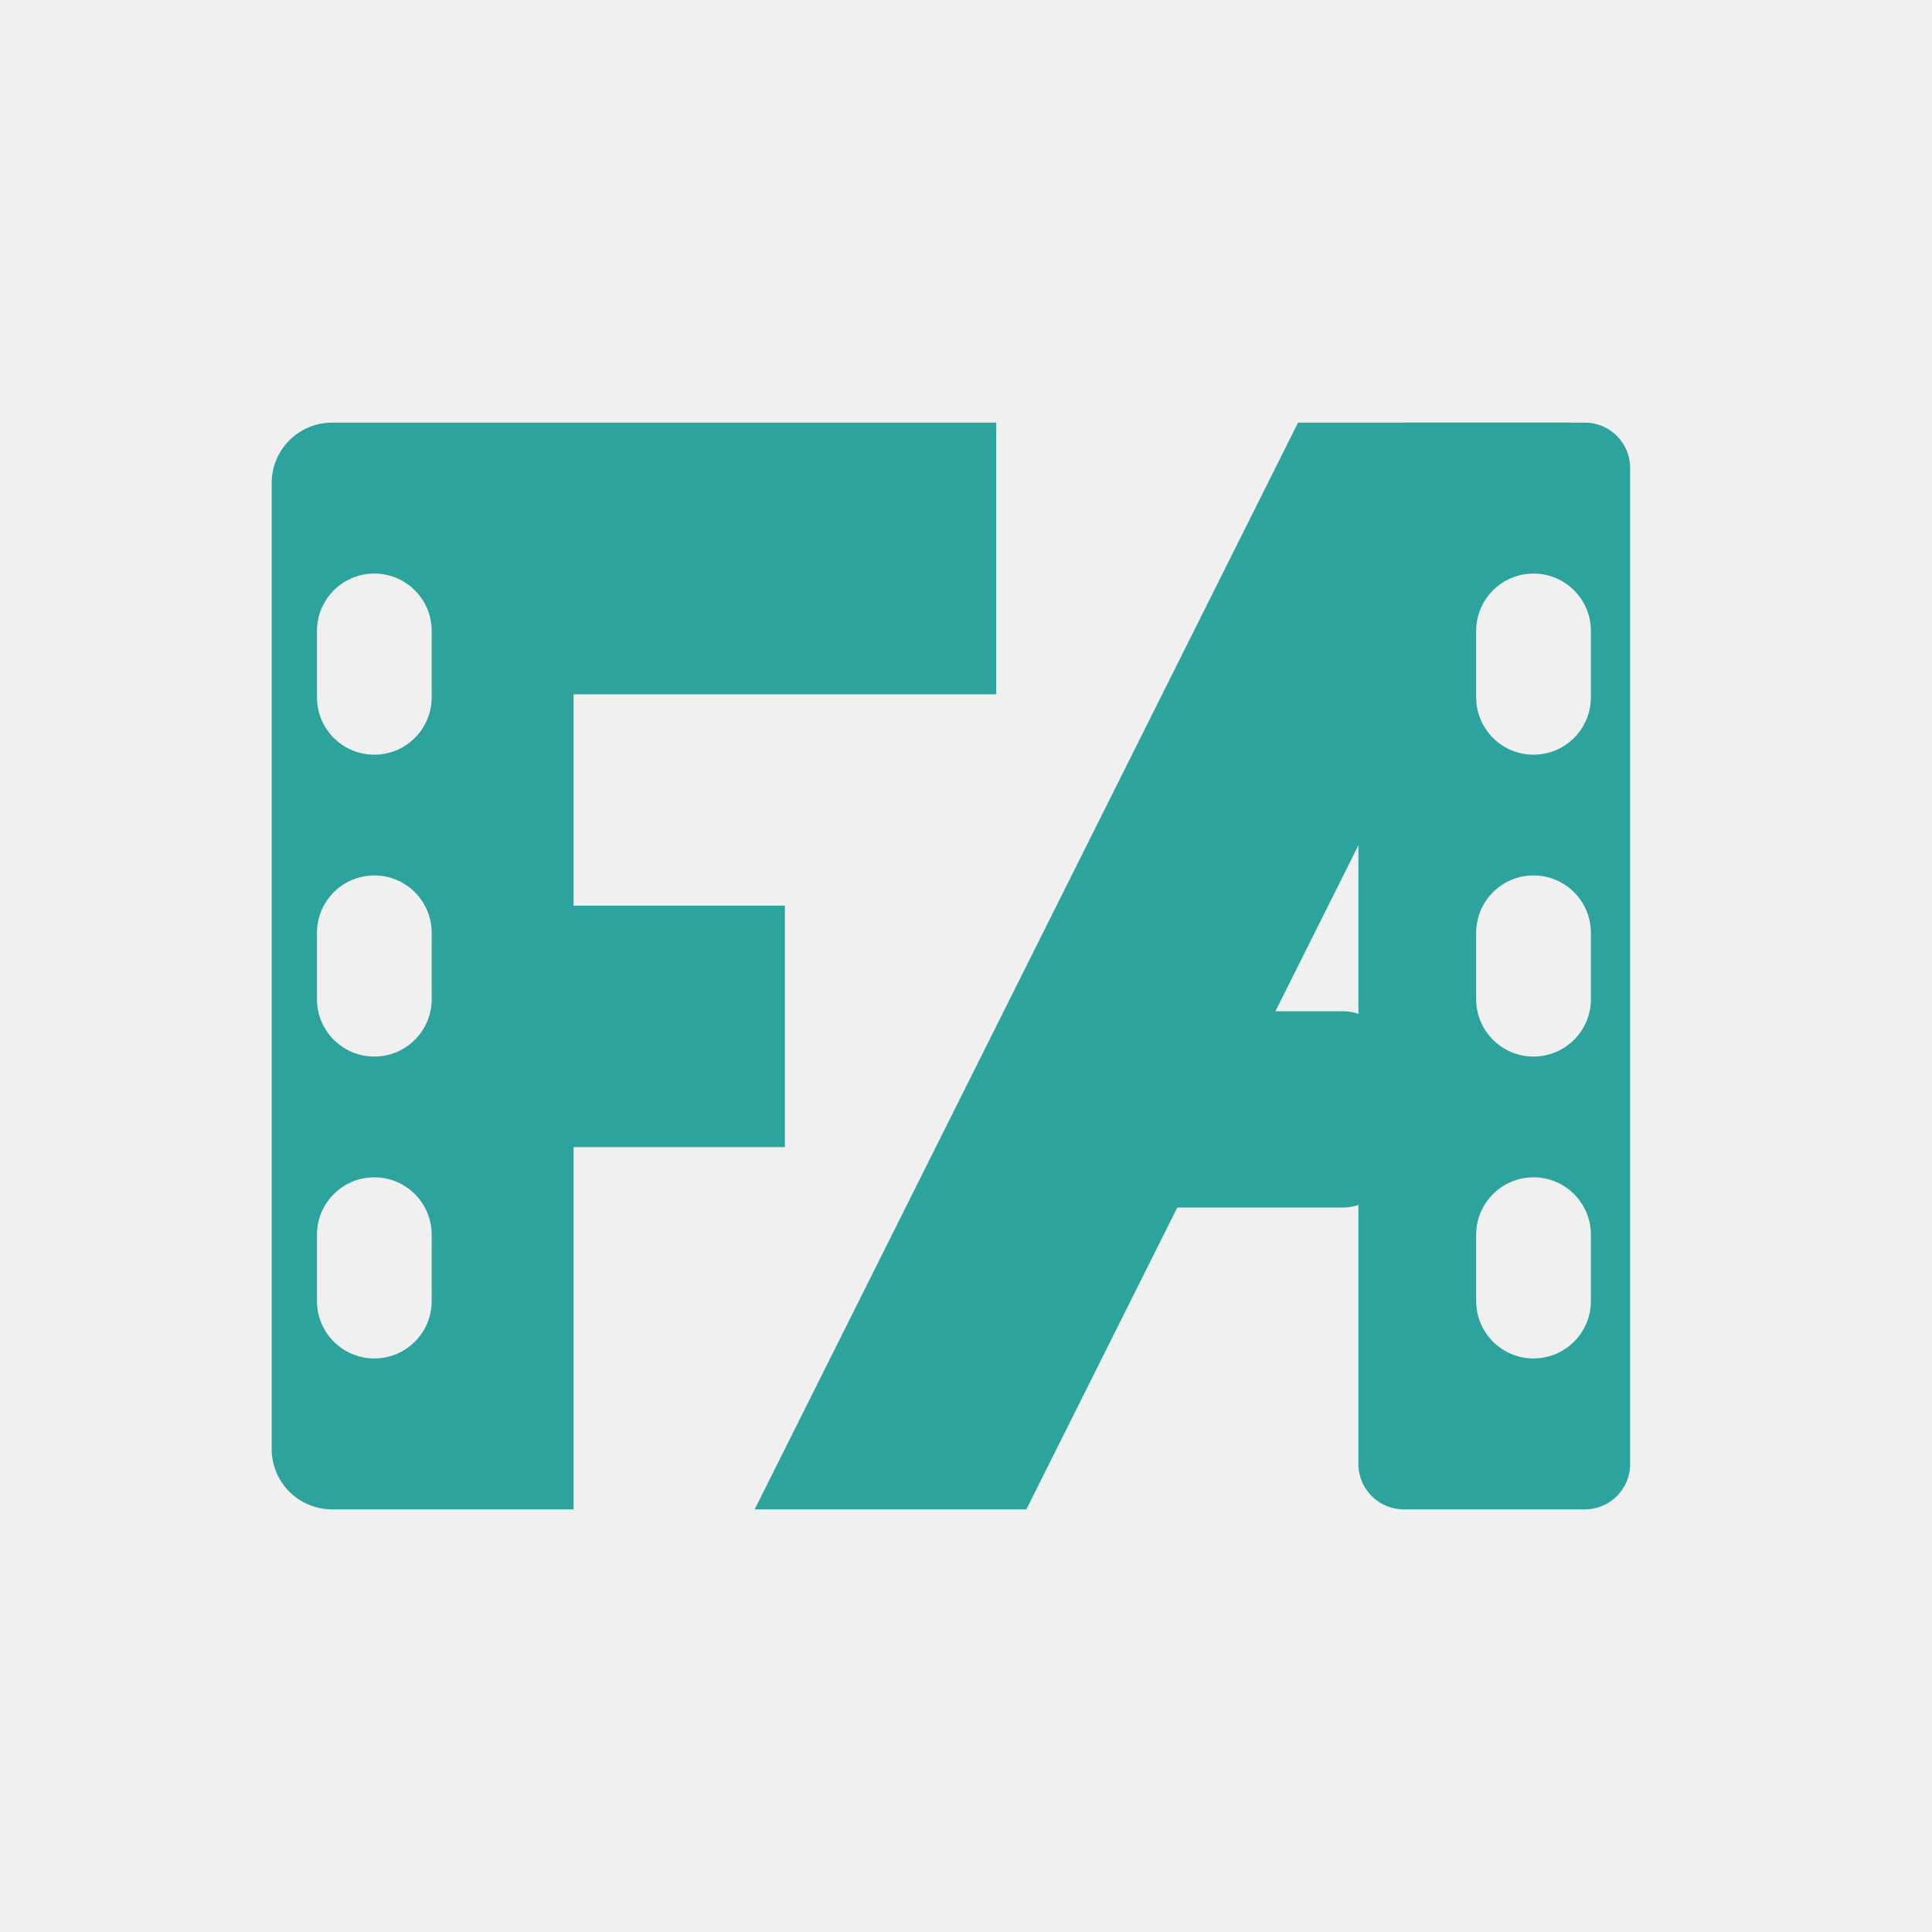
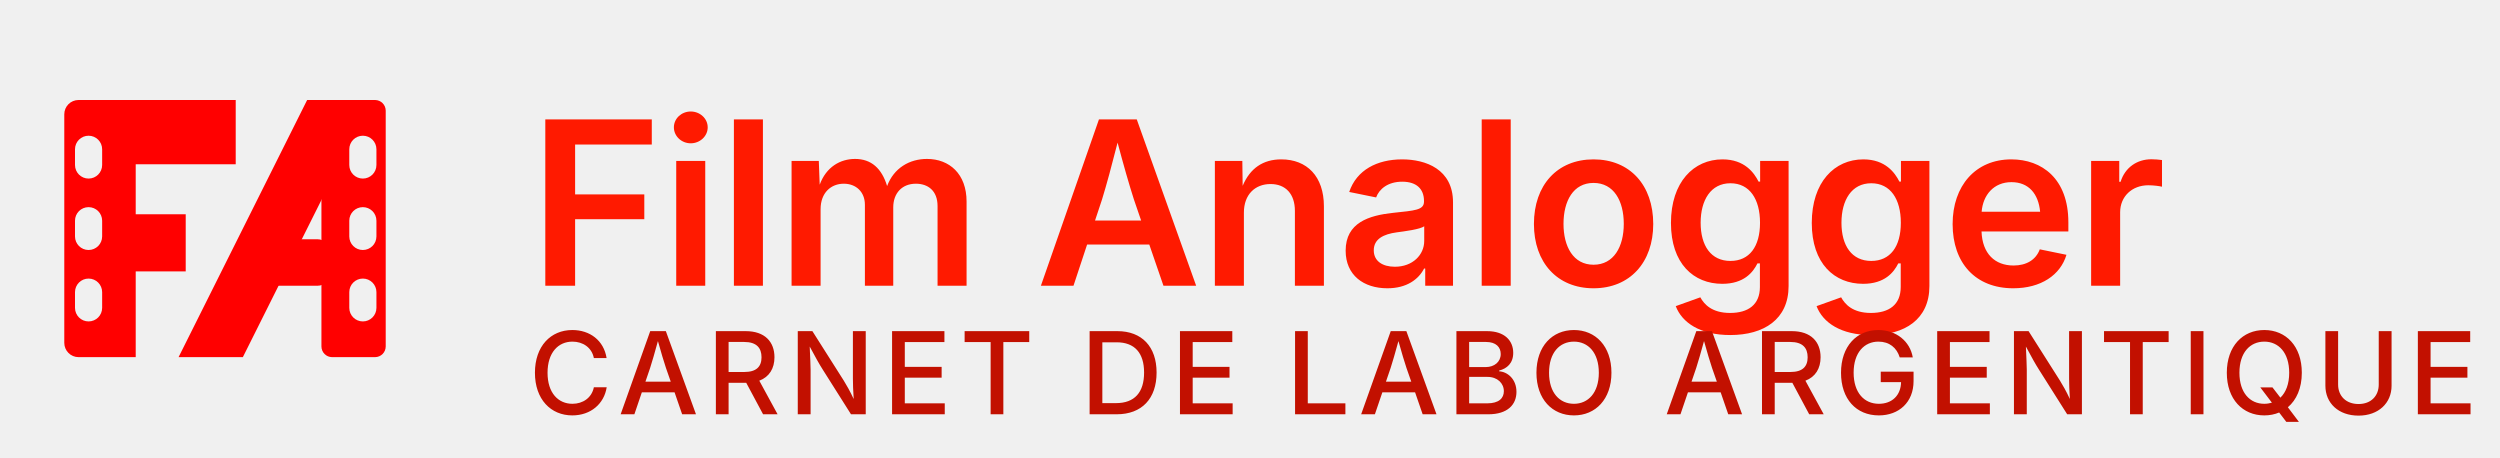
- <svg xmlns="http://www.w3.org/2000/svg" width="512" height="512" viewBox="0 0 64 64" role="img" aria-label="Film Analogger">
+ <svg xmlns="http://www.w3.org/2000/svg" width="1400" height="256" viewBox="0 0 350 64" role="img" aria-label="Film Analogger">
  <mask id="fa">
    <path d="M11 14 H33 V23 H19 V30 H26 V38 H19 V50 H11 A2 2 0 0 1 9 48 V16 A2 2 0 0 1 11 14 Z" fill="#fff" />
    <path d="M43 14 H52 L34 50 H25 Z" fill="#fff" />
    <rect x="45" y="14" width="9" height="36" rx="1.5" fill="#fff" />
    <rect x="34" y="33.5" width="12" height="6.5" rx="1.5" fill="#fff" />
    <rect x="10.5" y="19" width="3.8" height="6" rx="1.9" fill="#000" />
    <rect x="10.5" y="29" width="3.8" height="6" rx="1.9" fill="#000" />
    <rect x="10.5" y="39" width="3.8" height="6" rx="1.9" fill="#000" />
    <rect x="48.9" y="19" width="3.8" height="6" rx="1.9" fill="#000" />
    <rect x="48.9" y="29" width="3.8" height="6" rx="1.9" fill="#000" />
    <rect x="48.9" y="39" width="3.8" height="6" rx="1.9" fill="#000" />
  </mask>
-   <rect x="0" y="0" width="64" height="64" fill="#2CA39D" mask="url(#fa)" />
+   <rect x="0" y="0" width="64" height="64" fill="#FF0000" mask="url(#fa)" />
+   <g font-family="Inter, Helvetica, Arial, sans-serif">
+     <text x="74" y="40" font-size="32" font-weight="600" letter-spacing="-0.3" fill="#FF1A00">Film Analogger</text>
+     <text x="74" y="58" font-size="16" font-weight="500" letter-spacing="1.1" fill="#C21000">CARNET DE LABO ARGENTIQUE</text>
+   </g>
</svg>
